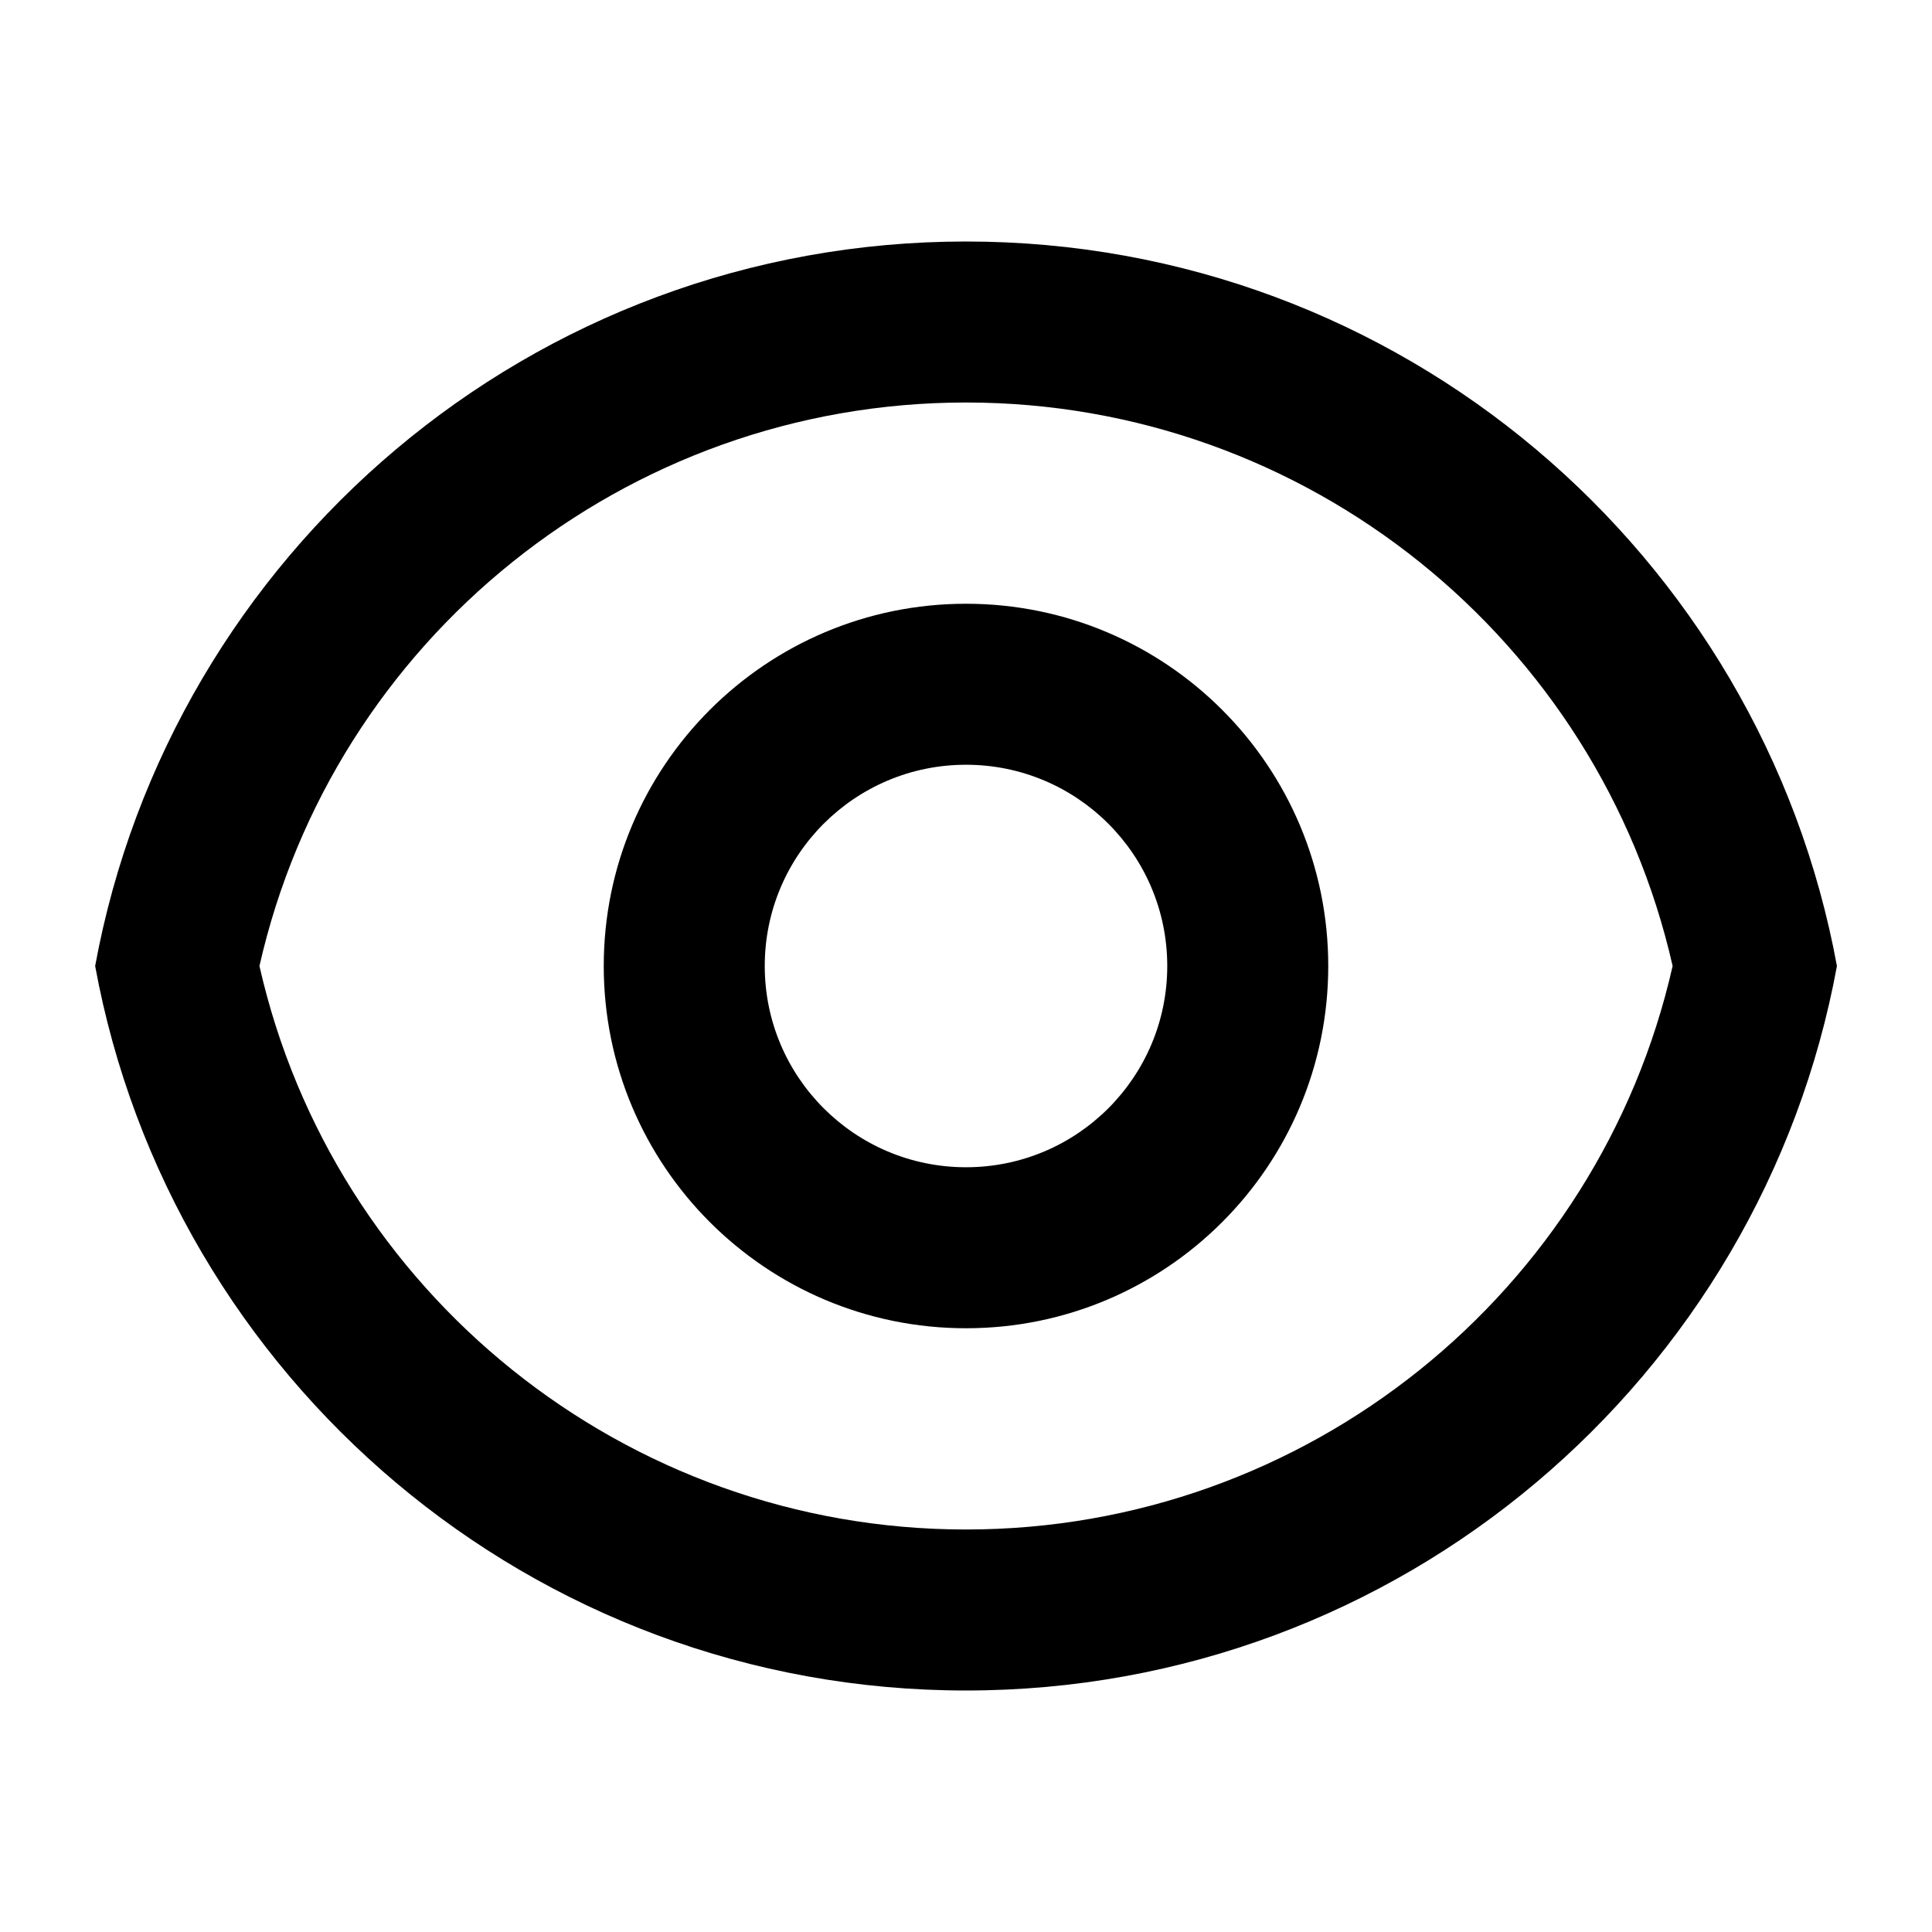
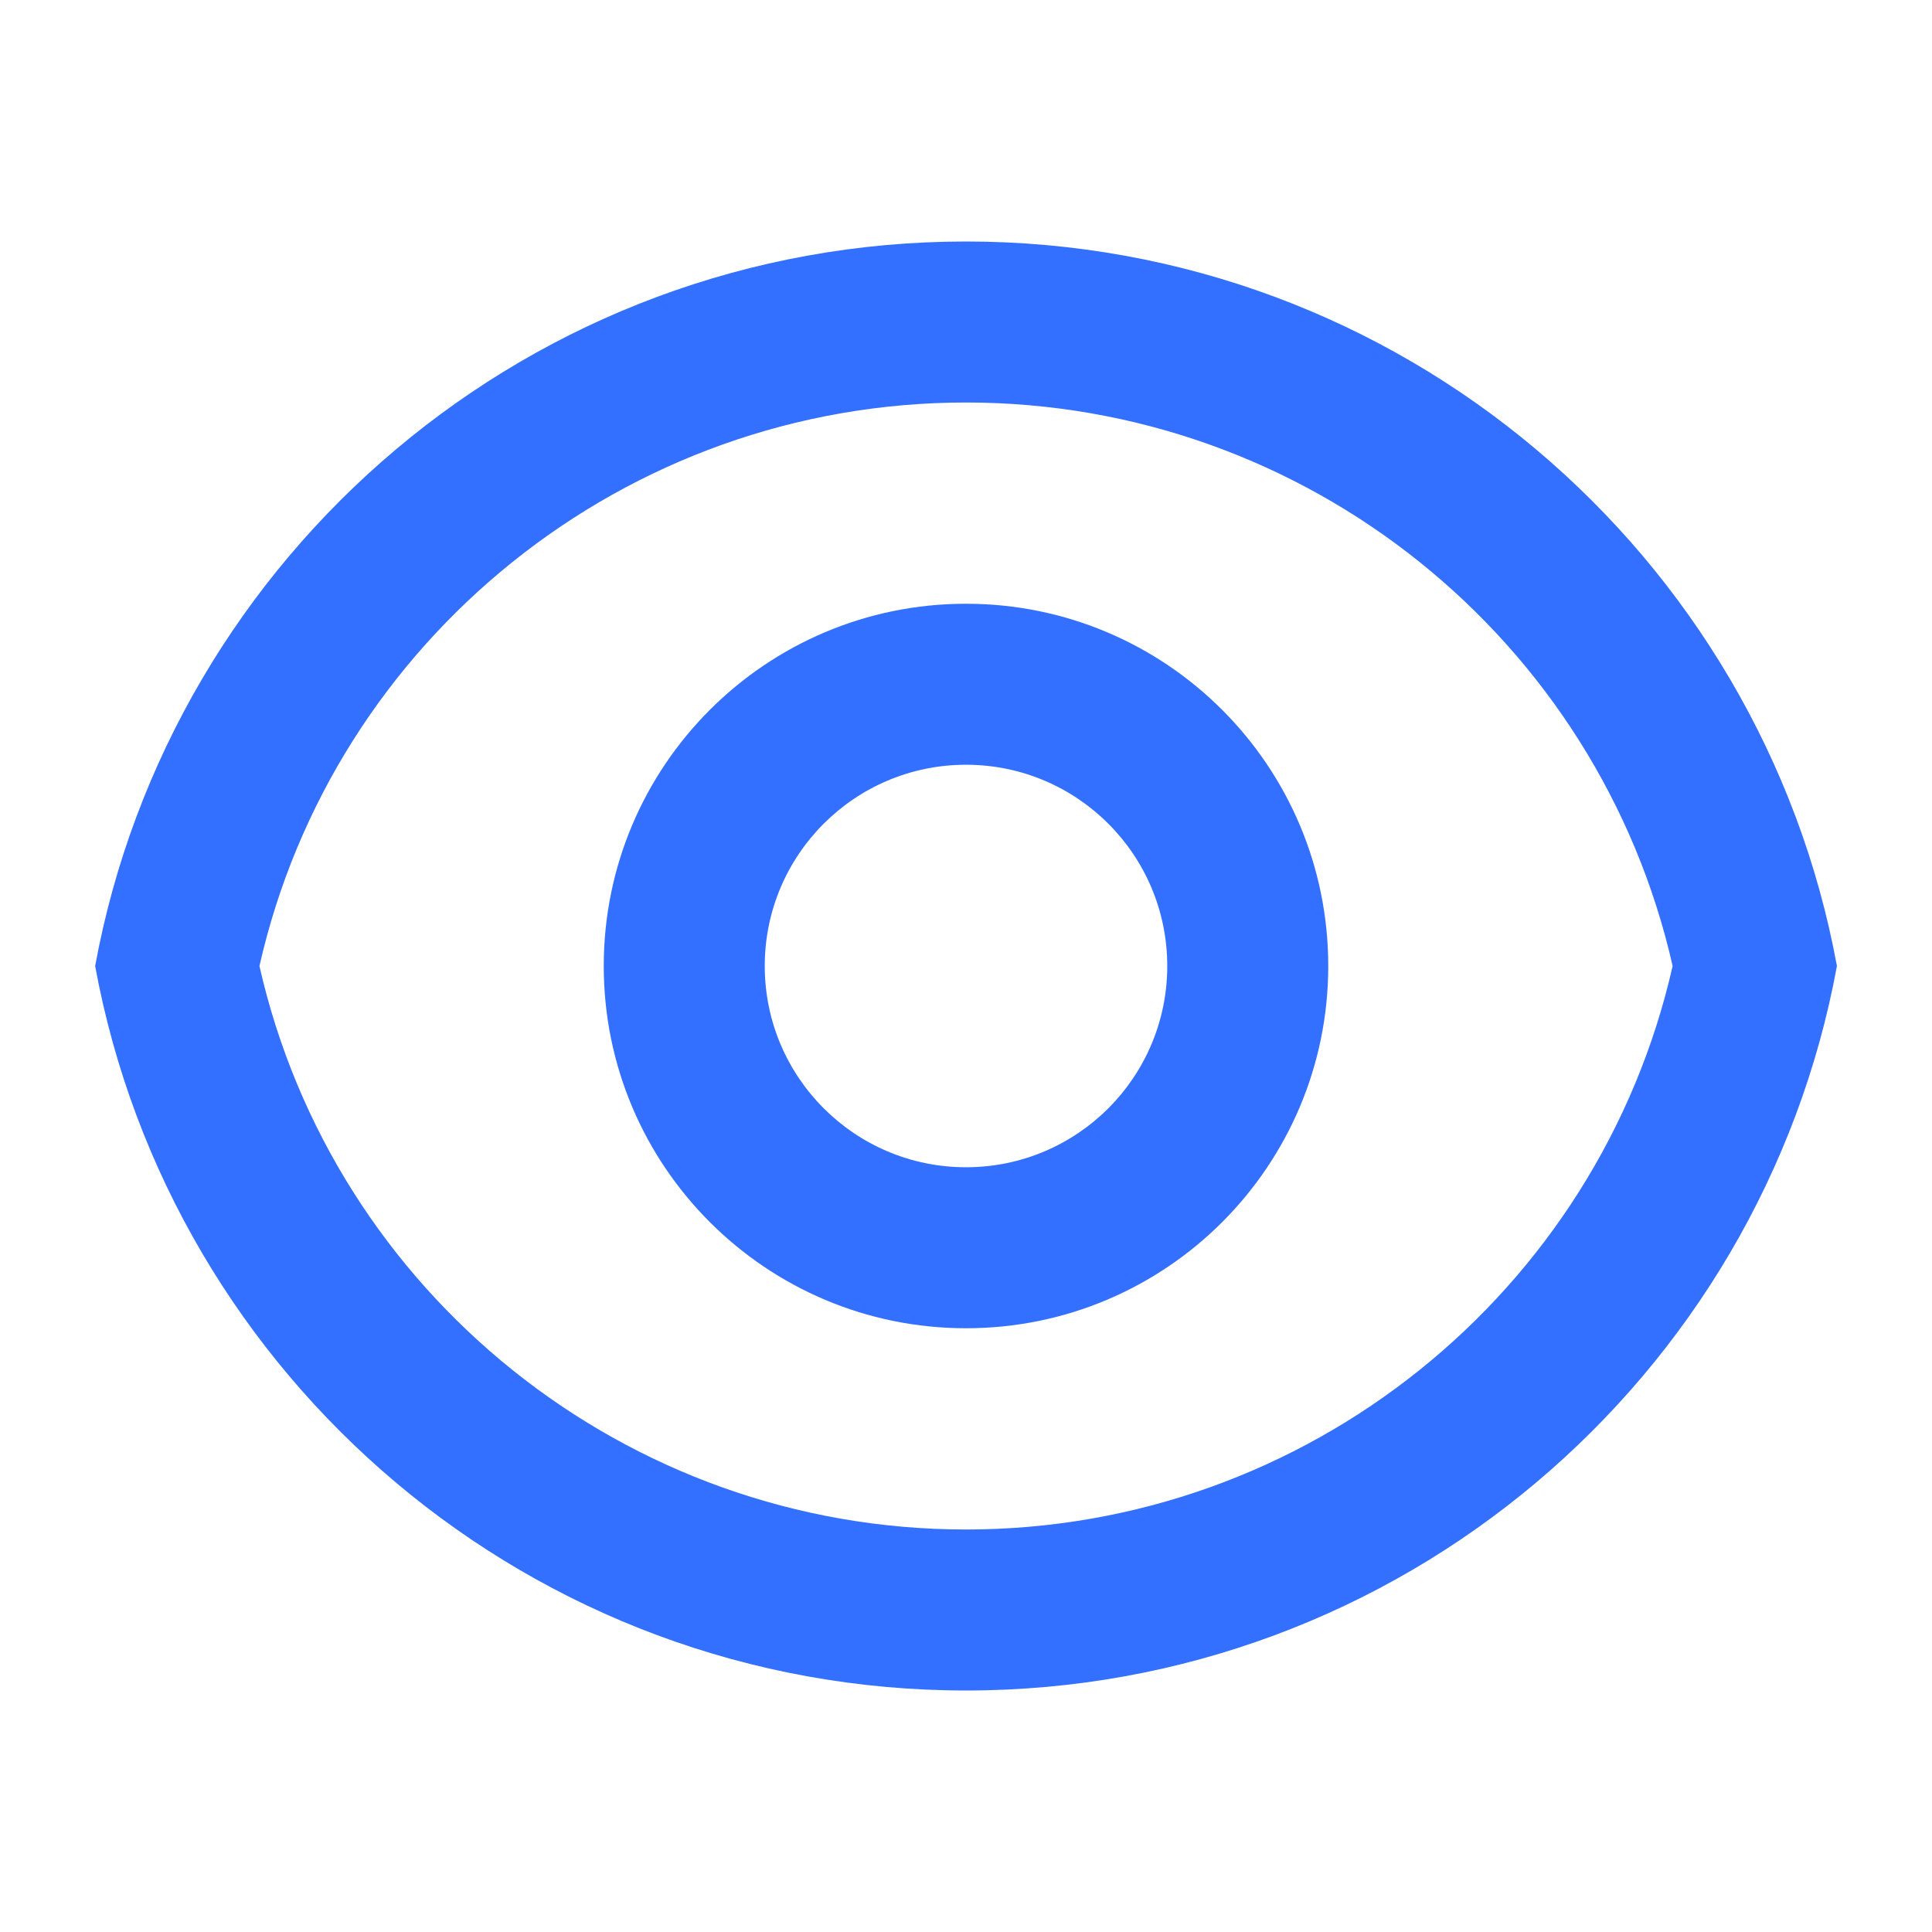
- <svg xmlns="http://www.w3.org/2000/svg" viewBox="0 0 24 24" fill="currentColor">
+ <svg xmlns="http://www.w3.org/2000/svg" viewBox="0 0 24 24" fill="#3370FF">
  <path d="M12 3C17.392 3 21.878 6.88 22.819 12C21.878 17.12 17.392 21 12 21C6.608 21 2.122 17.12 1.182 12C2.122 6.88 6.608 3 12 3ZM12 19C16.236 19 19.86 16.052 20.778 12C19.86 7.948 16.236 5 12 5C7.765 5 4.14 7.948 3.223 12C4.14 16.052 7.765 19 12 19ZM12 16.5C9.515 16.5 7.5 14.485 7.5 12C7.5 9.515 9.515 7.5 12 7.5C14.486 7.5 16.5 9.515 16.5 12C16.5 14.485 14.486 16.5 12 16.5ZM12 14.5C13.381 14.5 14.5 13.381 14.5 12C14.5 10.619 13.381 9.5 12 9.5C10.62 9.5 9.5 10.619 9.5 12C9.5 13.381 10.62 14.5 12 14.5Z" />
</svg>
